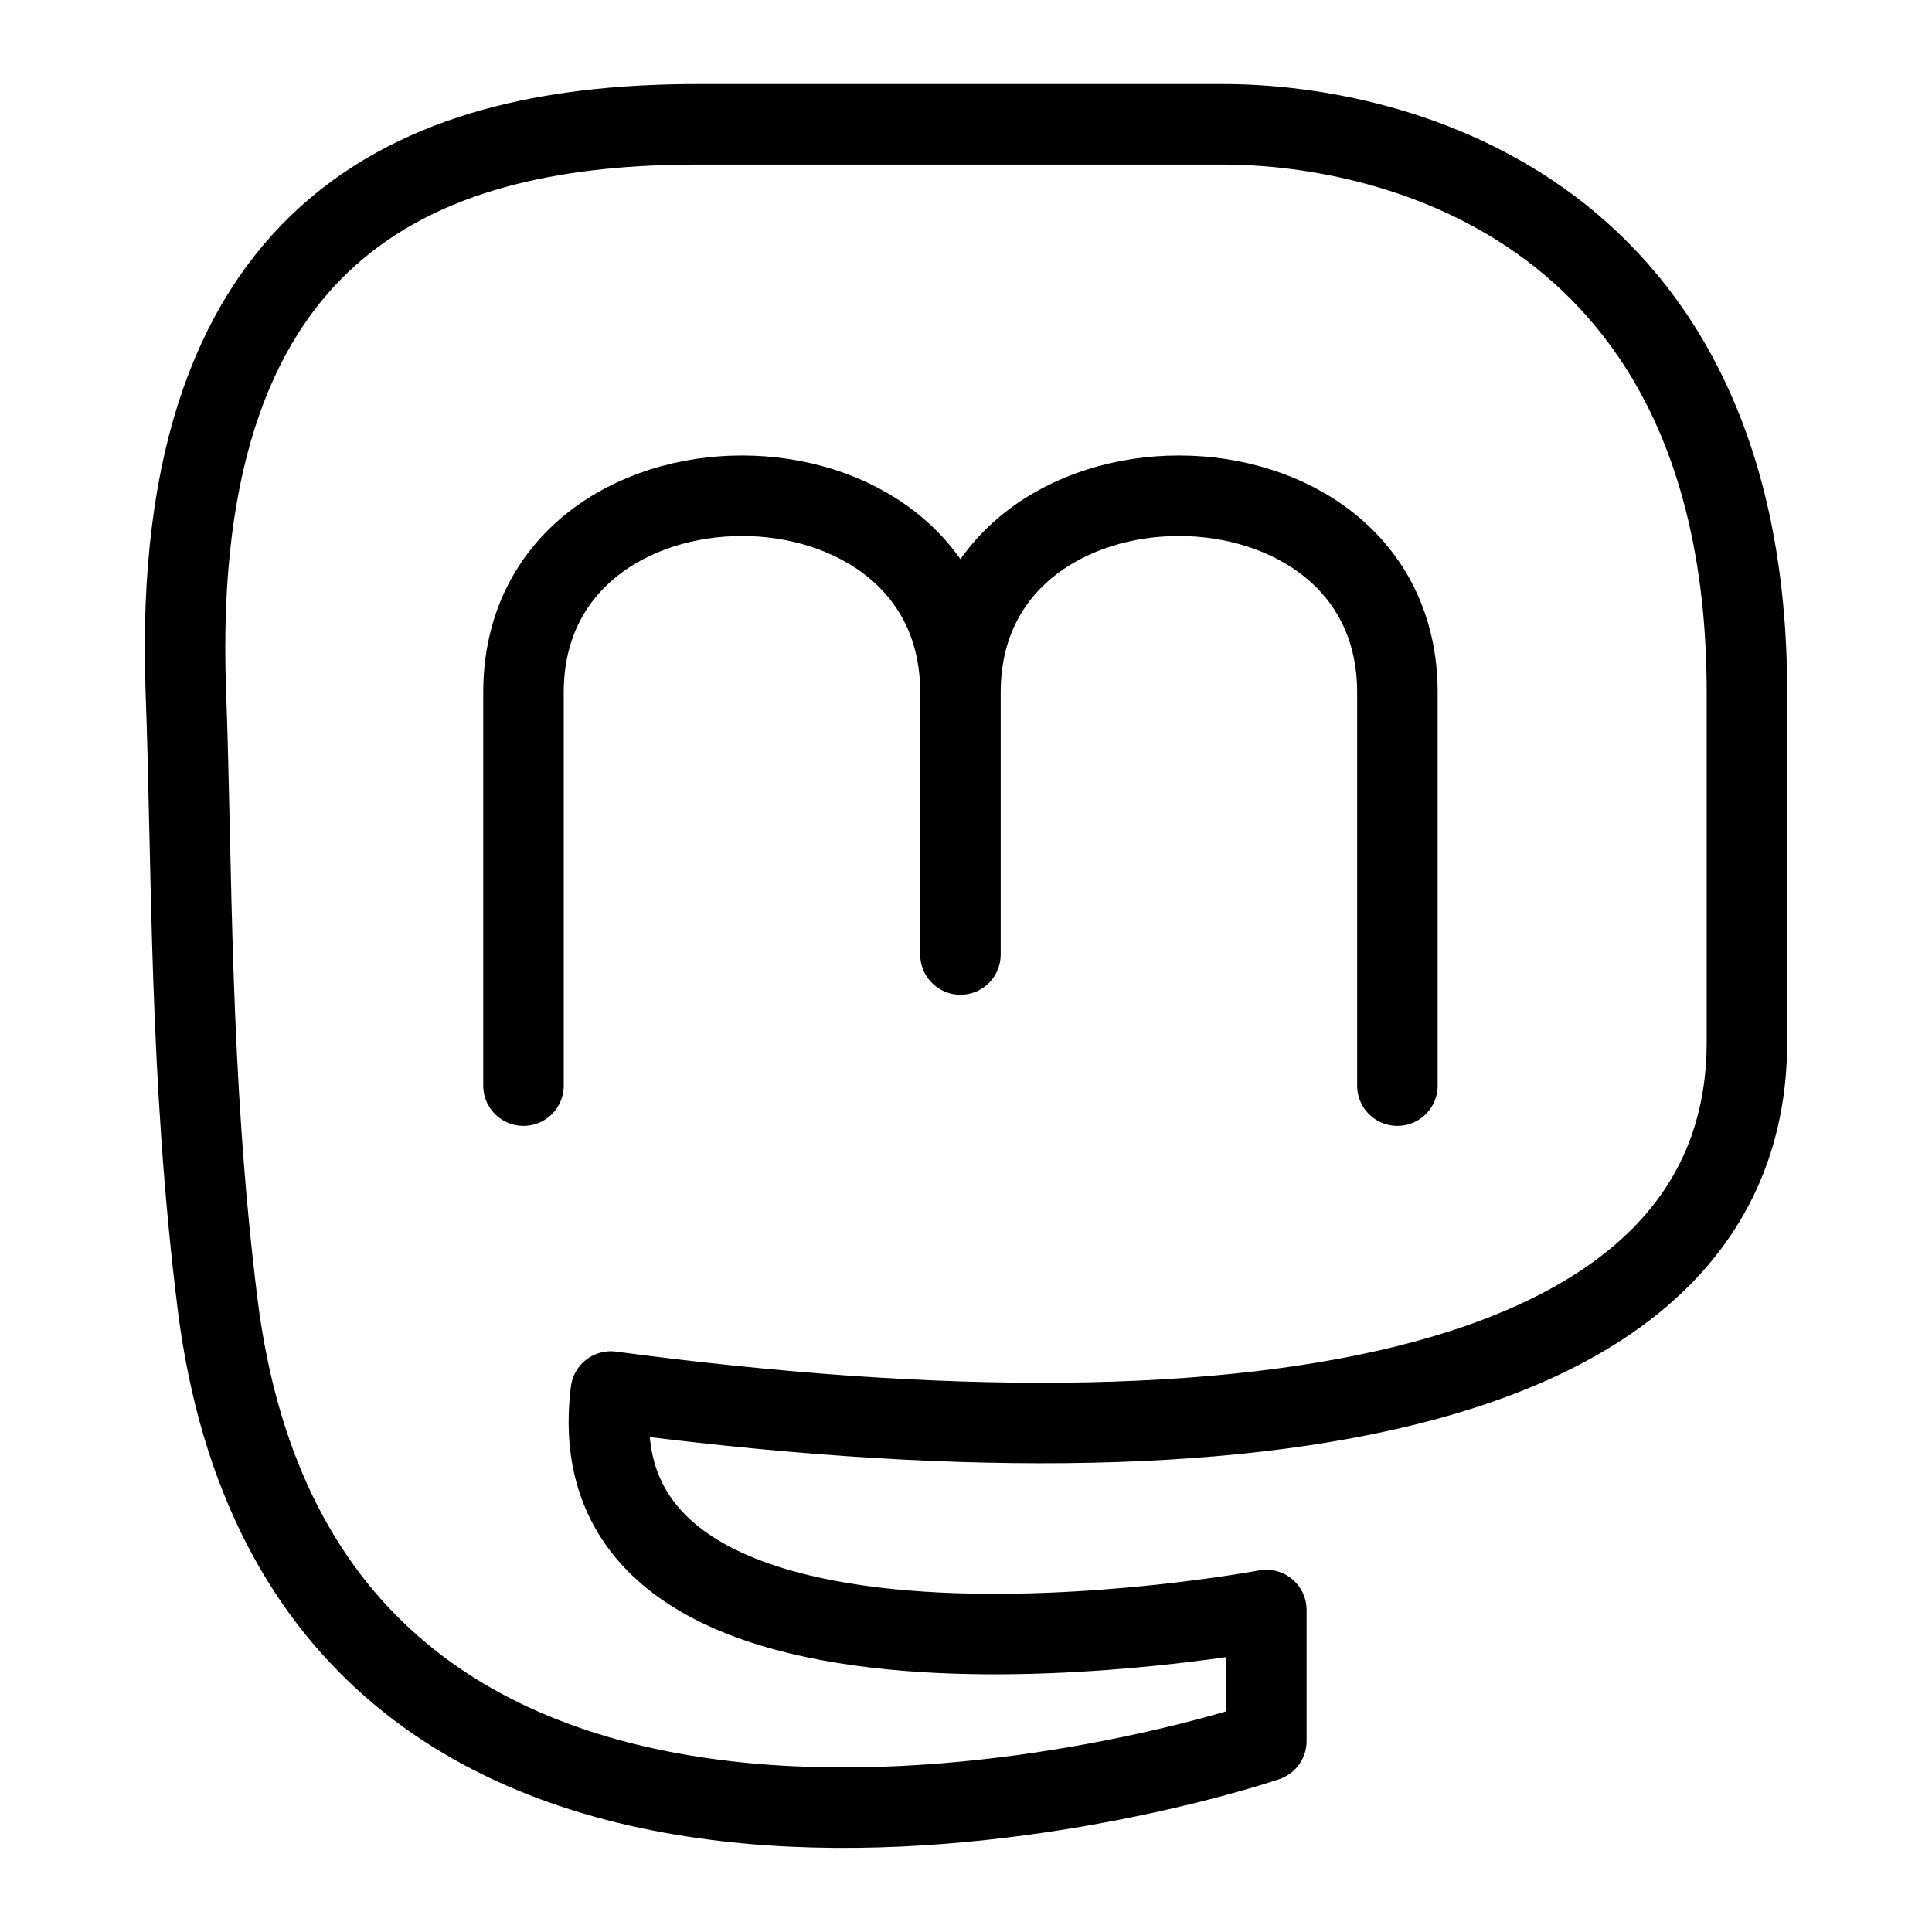
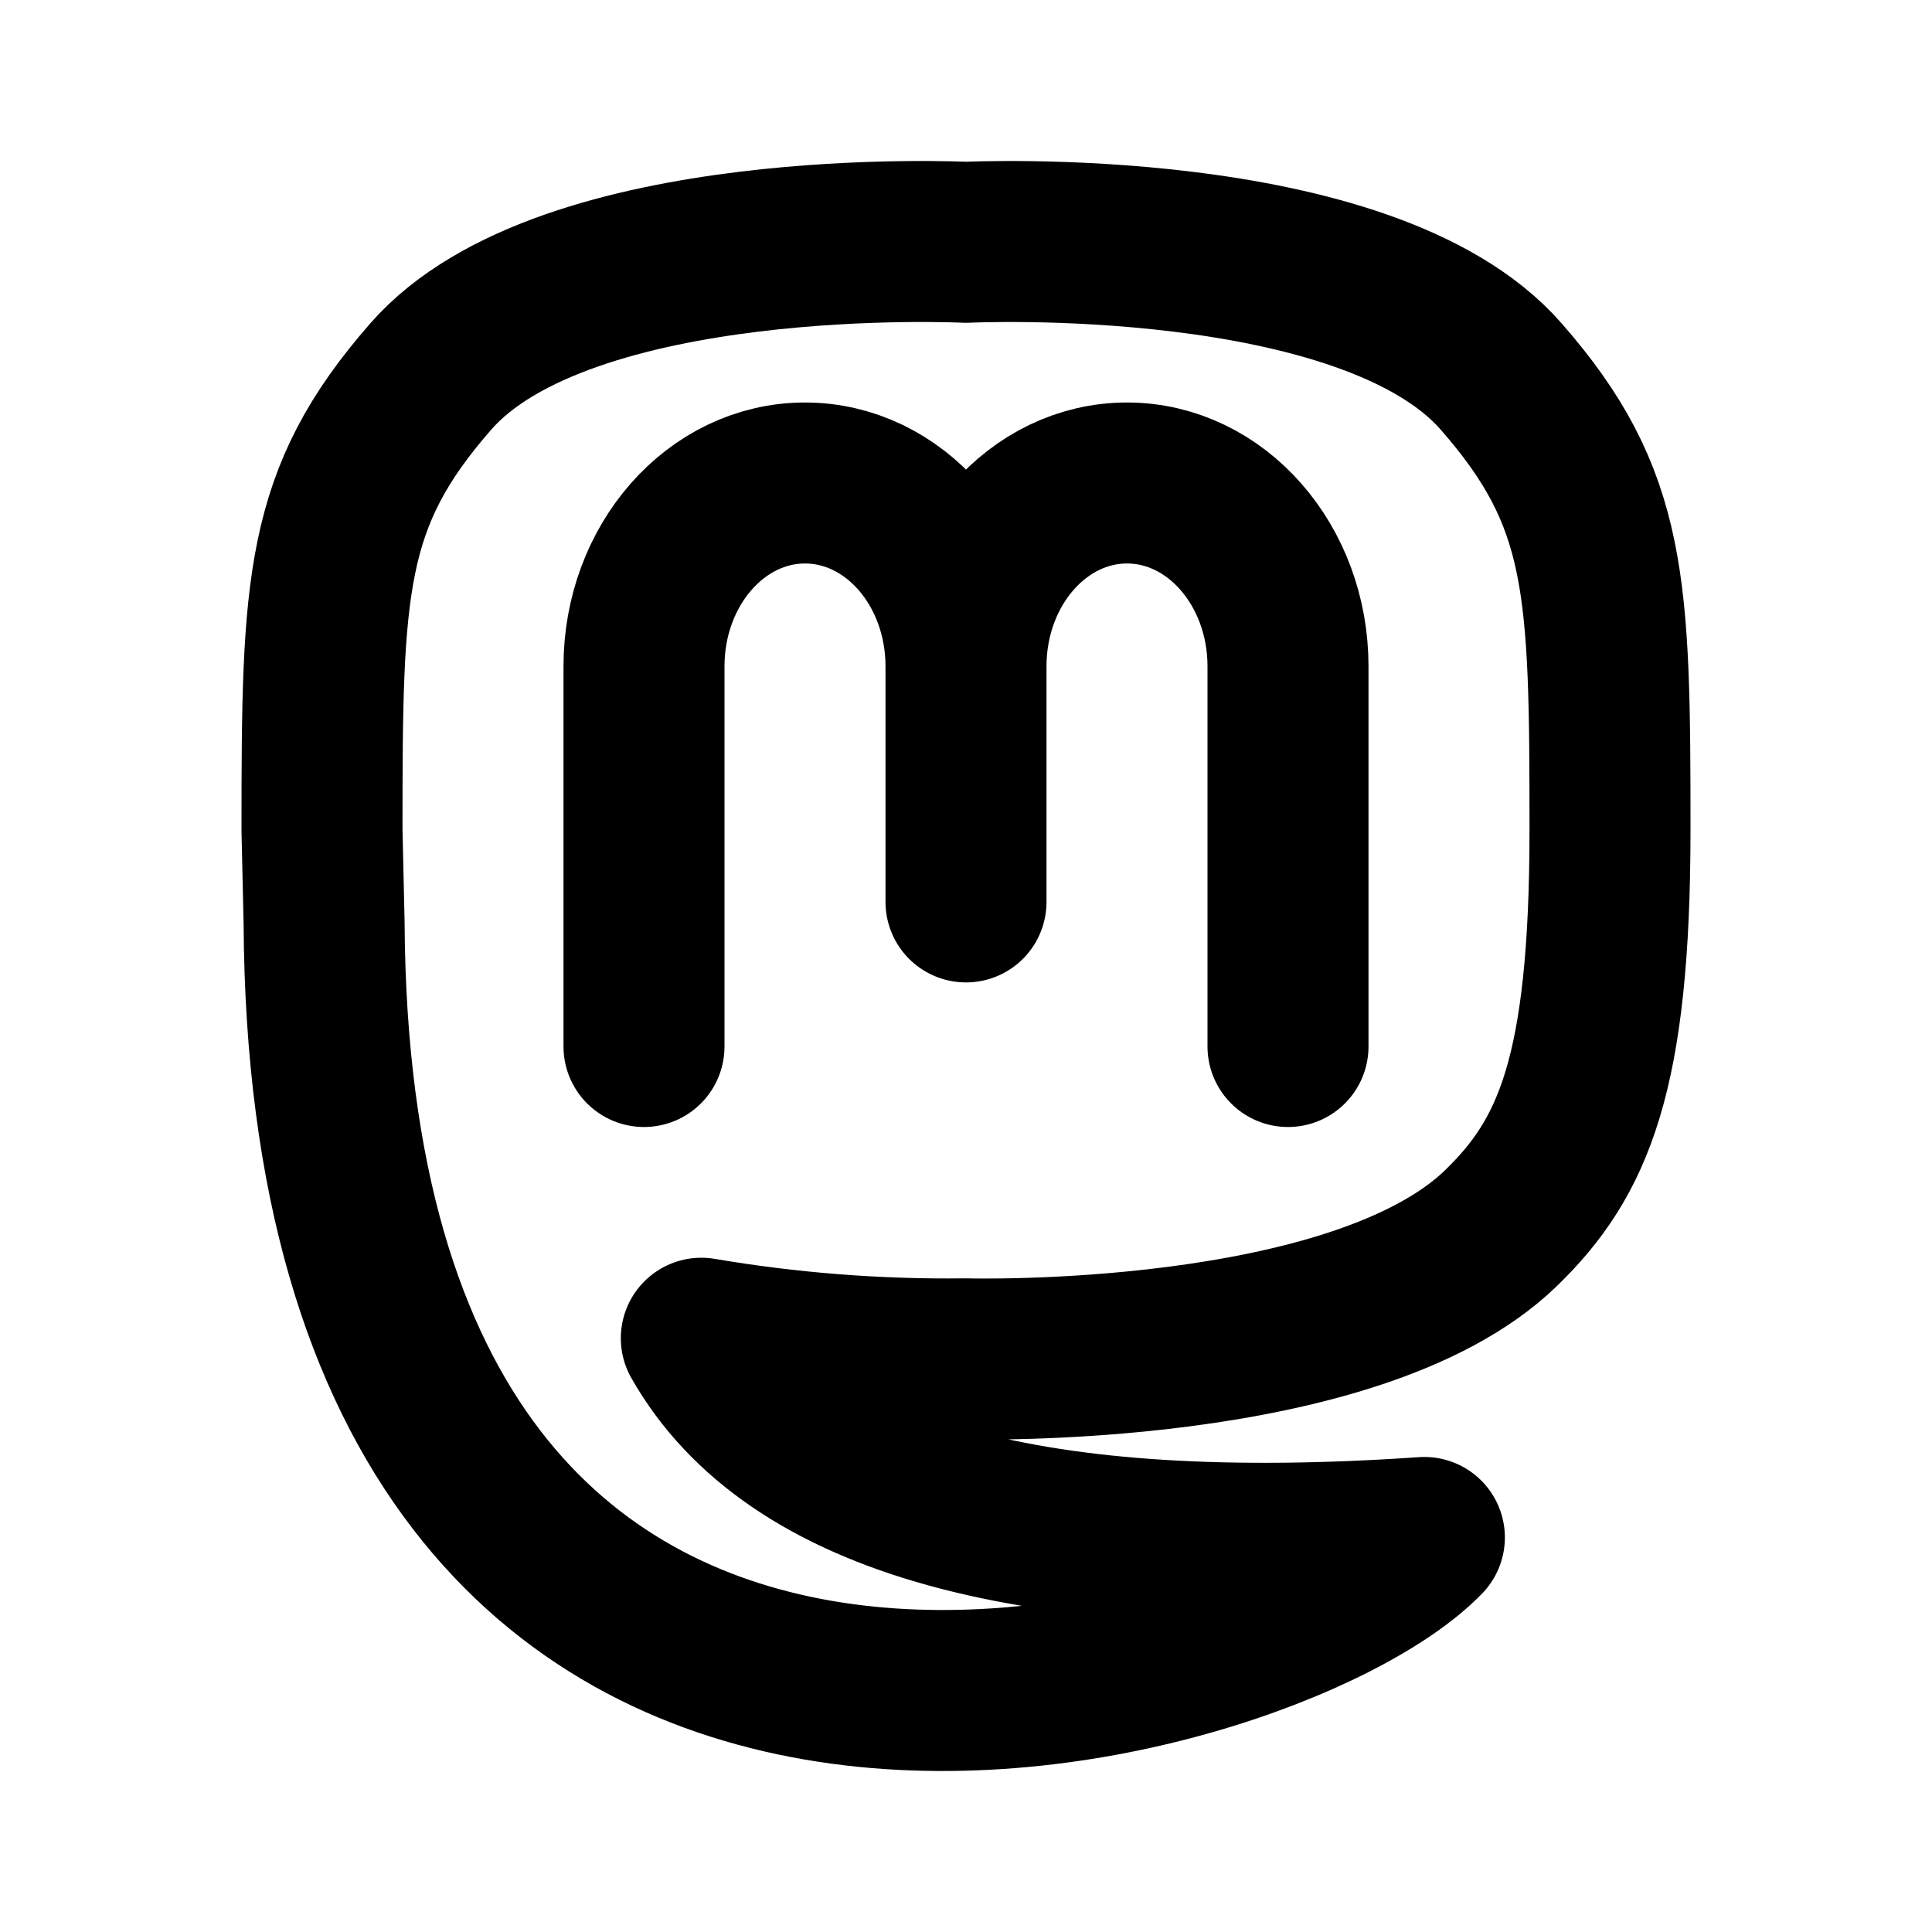
- <svg xmlns="http://www.w3.org/2000/svg" fill="none" viewBox="-0.5 -0.5 24 24">
-   <path stroke="#000" stroke-linecap="round" stroke-linejoin="round" d="M6.003 12.986V8.101c0-3.257 5.428-3.257 5.428 0v3.256M16.859 12.986V8.101c0-3.257-5.428-3.257-5.428 0v3.256" />
-   <path stroke="#000" stroke-linecap="round" stroke-linejoin="round" d="M7.088 16.786c8.143 1.085 14.113 0 14.113-4.343V8.101c0-5.971-4.342-7.057-6.513-7.057H8.174c-3.257 0-6.587 1.086-6.365 7.057.08 2.157.04 4.76.394 7.599 1.086 8.685 11.4 5.97 13.028 5.428V19.5s-8.685 1.628-8.143-2.714" />
+ <svg xmlns="http://www.w3.org/2000/svg" width="24" height="24" viewBox="0 0 24 24" fill="none" stroke="currentColor" stroke-width="2" stroke-linecap="round" stroke-linejoin="round" class="icon icon-tabler icons-tabler-outline icon-tabler-brand-mastodon">
+   <path stroke="none" d="M0 0h24v24H0z" fill="none" />
+   <path d="M18.648 15.254c-1.816 1.763 -6.648 1.626 -6.648 1.626a18.262 18.262 0 0 1 -3.288 -.256c1.127 1.985 4.12 2.81 8.982 2.475c-1.945 2.013 -13.598 5.257 -13.668 -7.636l-.026 -1.154c0 -3.036 .023 -4.115 1.352 -5.633c1.671 -1.91 6.648 -1.666 6.648 -1.666s4.977 -.243 6.648 1.667c1.329 1.518 1.352 2.597 1.352 5.633s-.456 4.074 -1.352 4.944z" />
+   <path d="M12 11.204v-2.926c0 -1.258 -.895 -2.278 -2 -2.278s-2 1.02 -2 2.278v4.722m4 -4.722c0 -1.258 .895 -2.278 2 -2.278s2 1.02 2 2.278v4.722" />
</svg>
